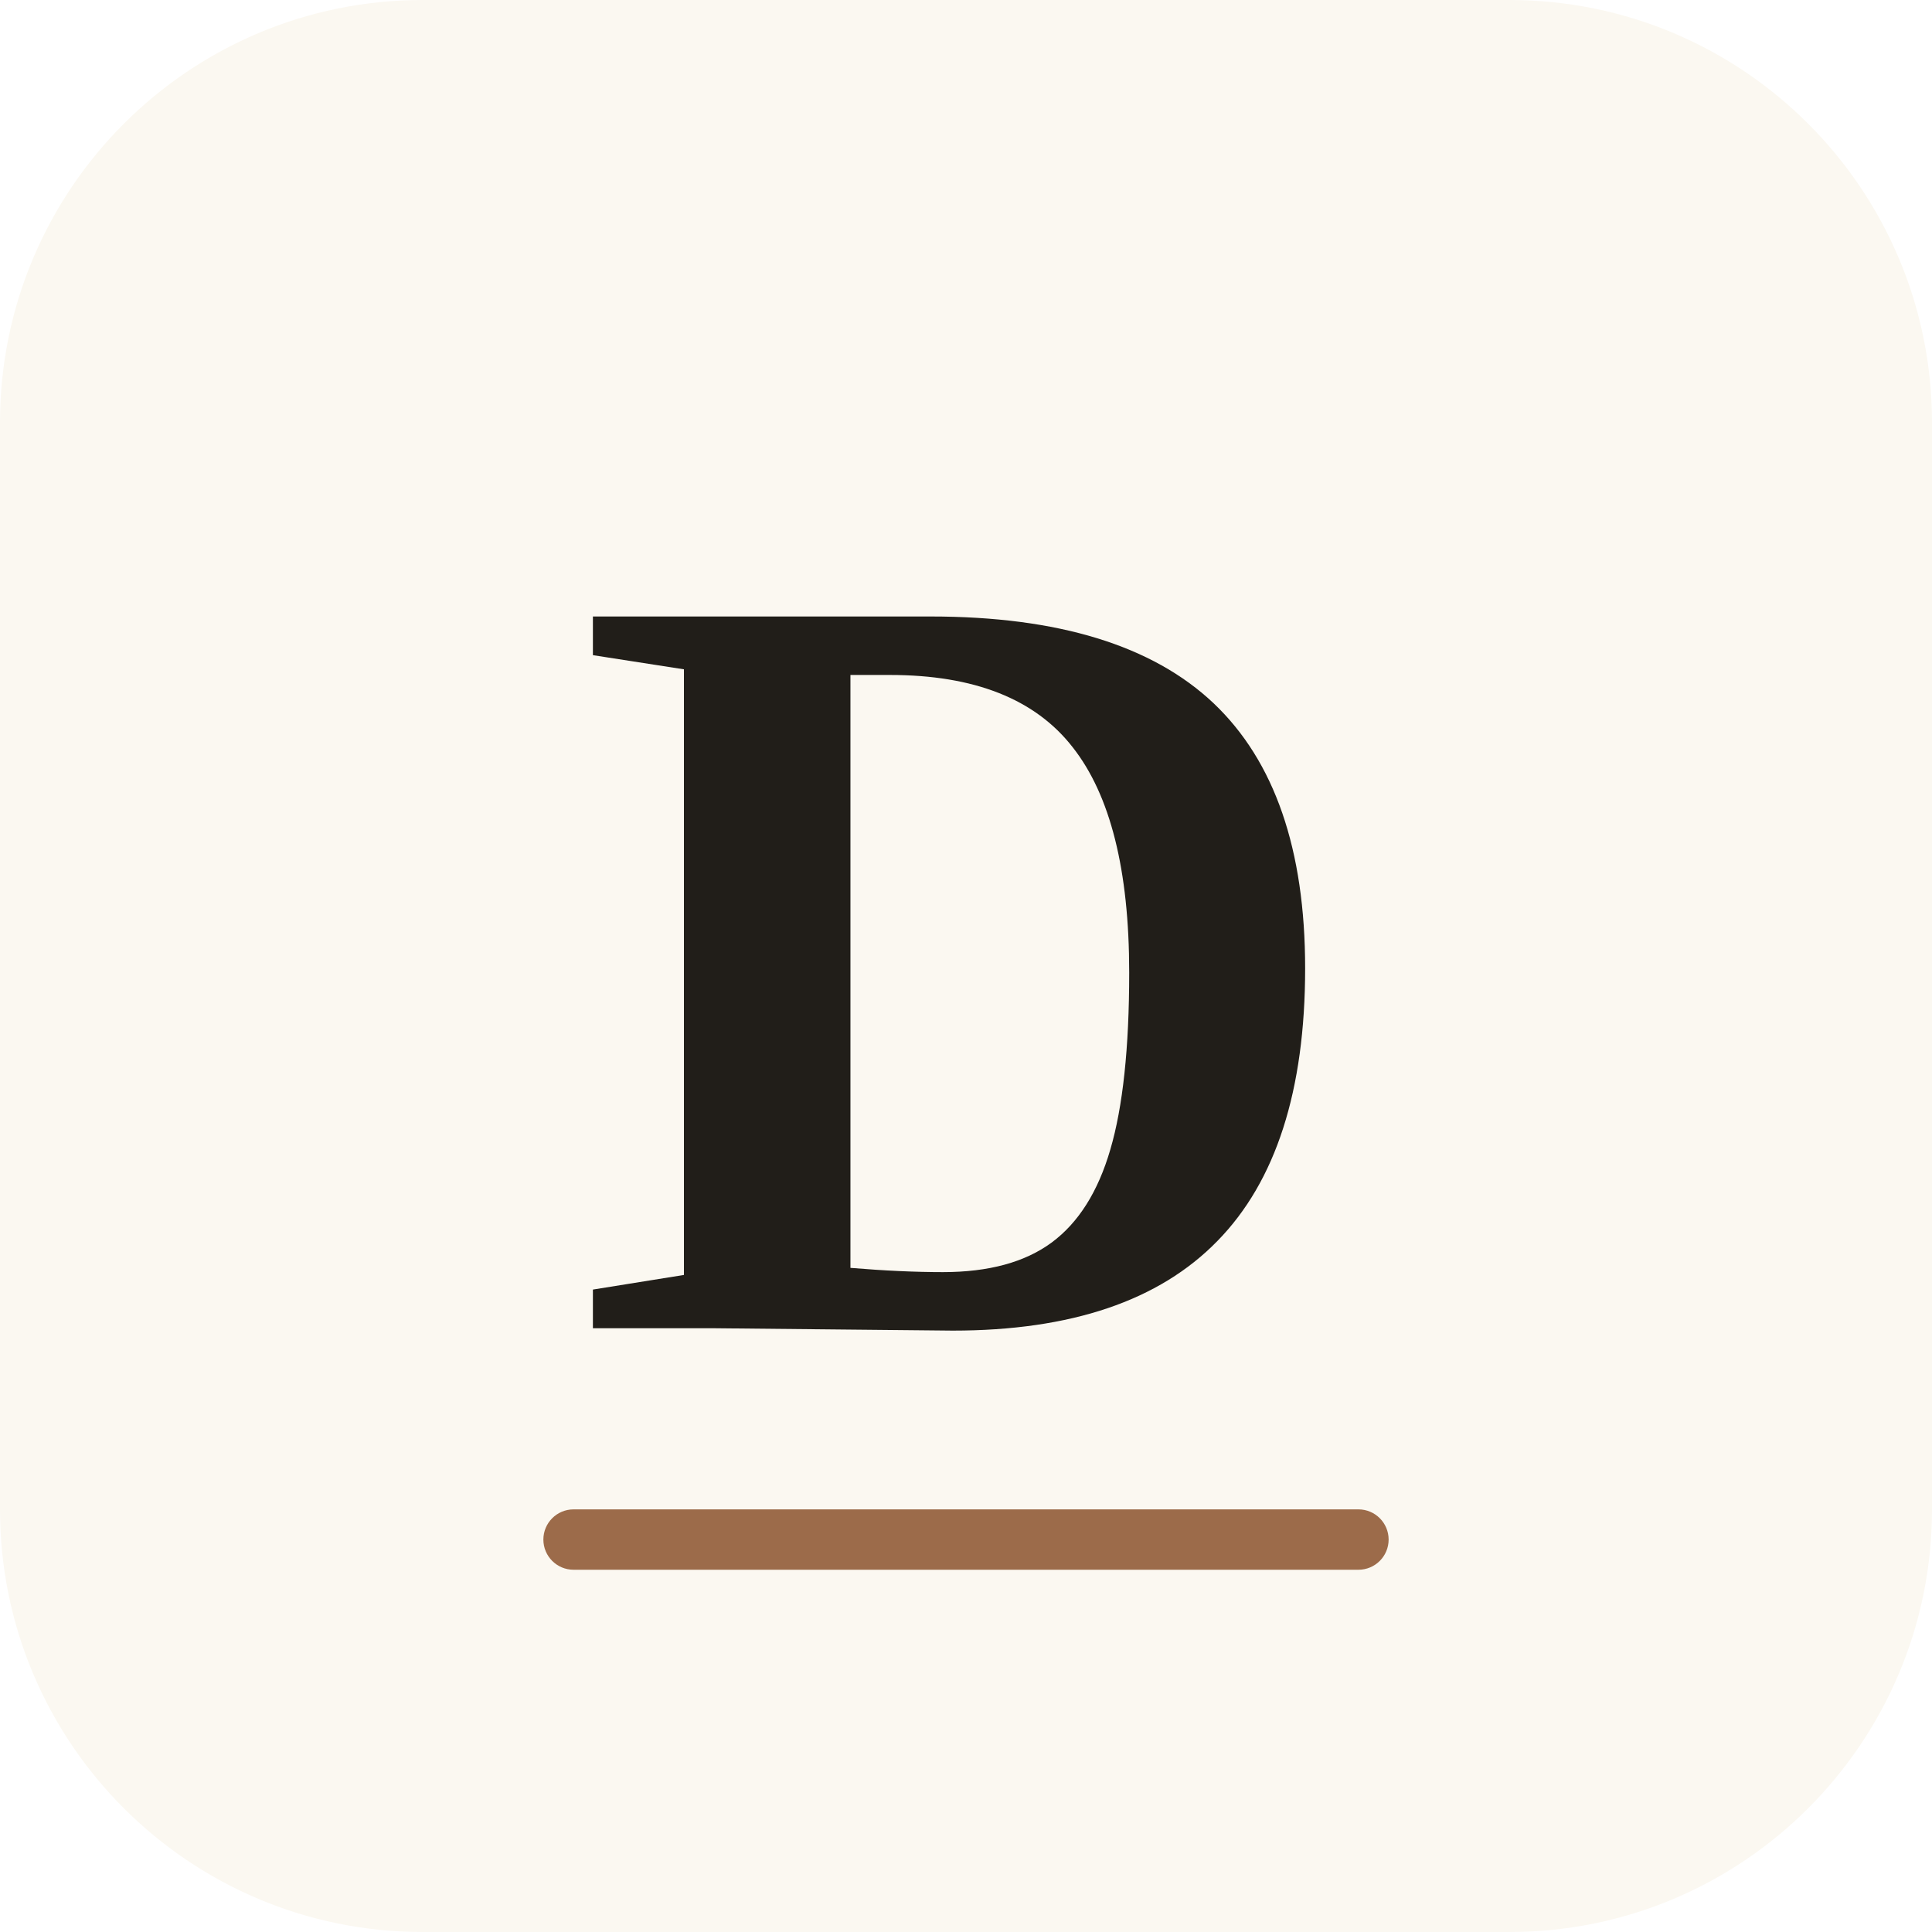
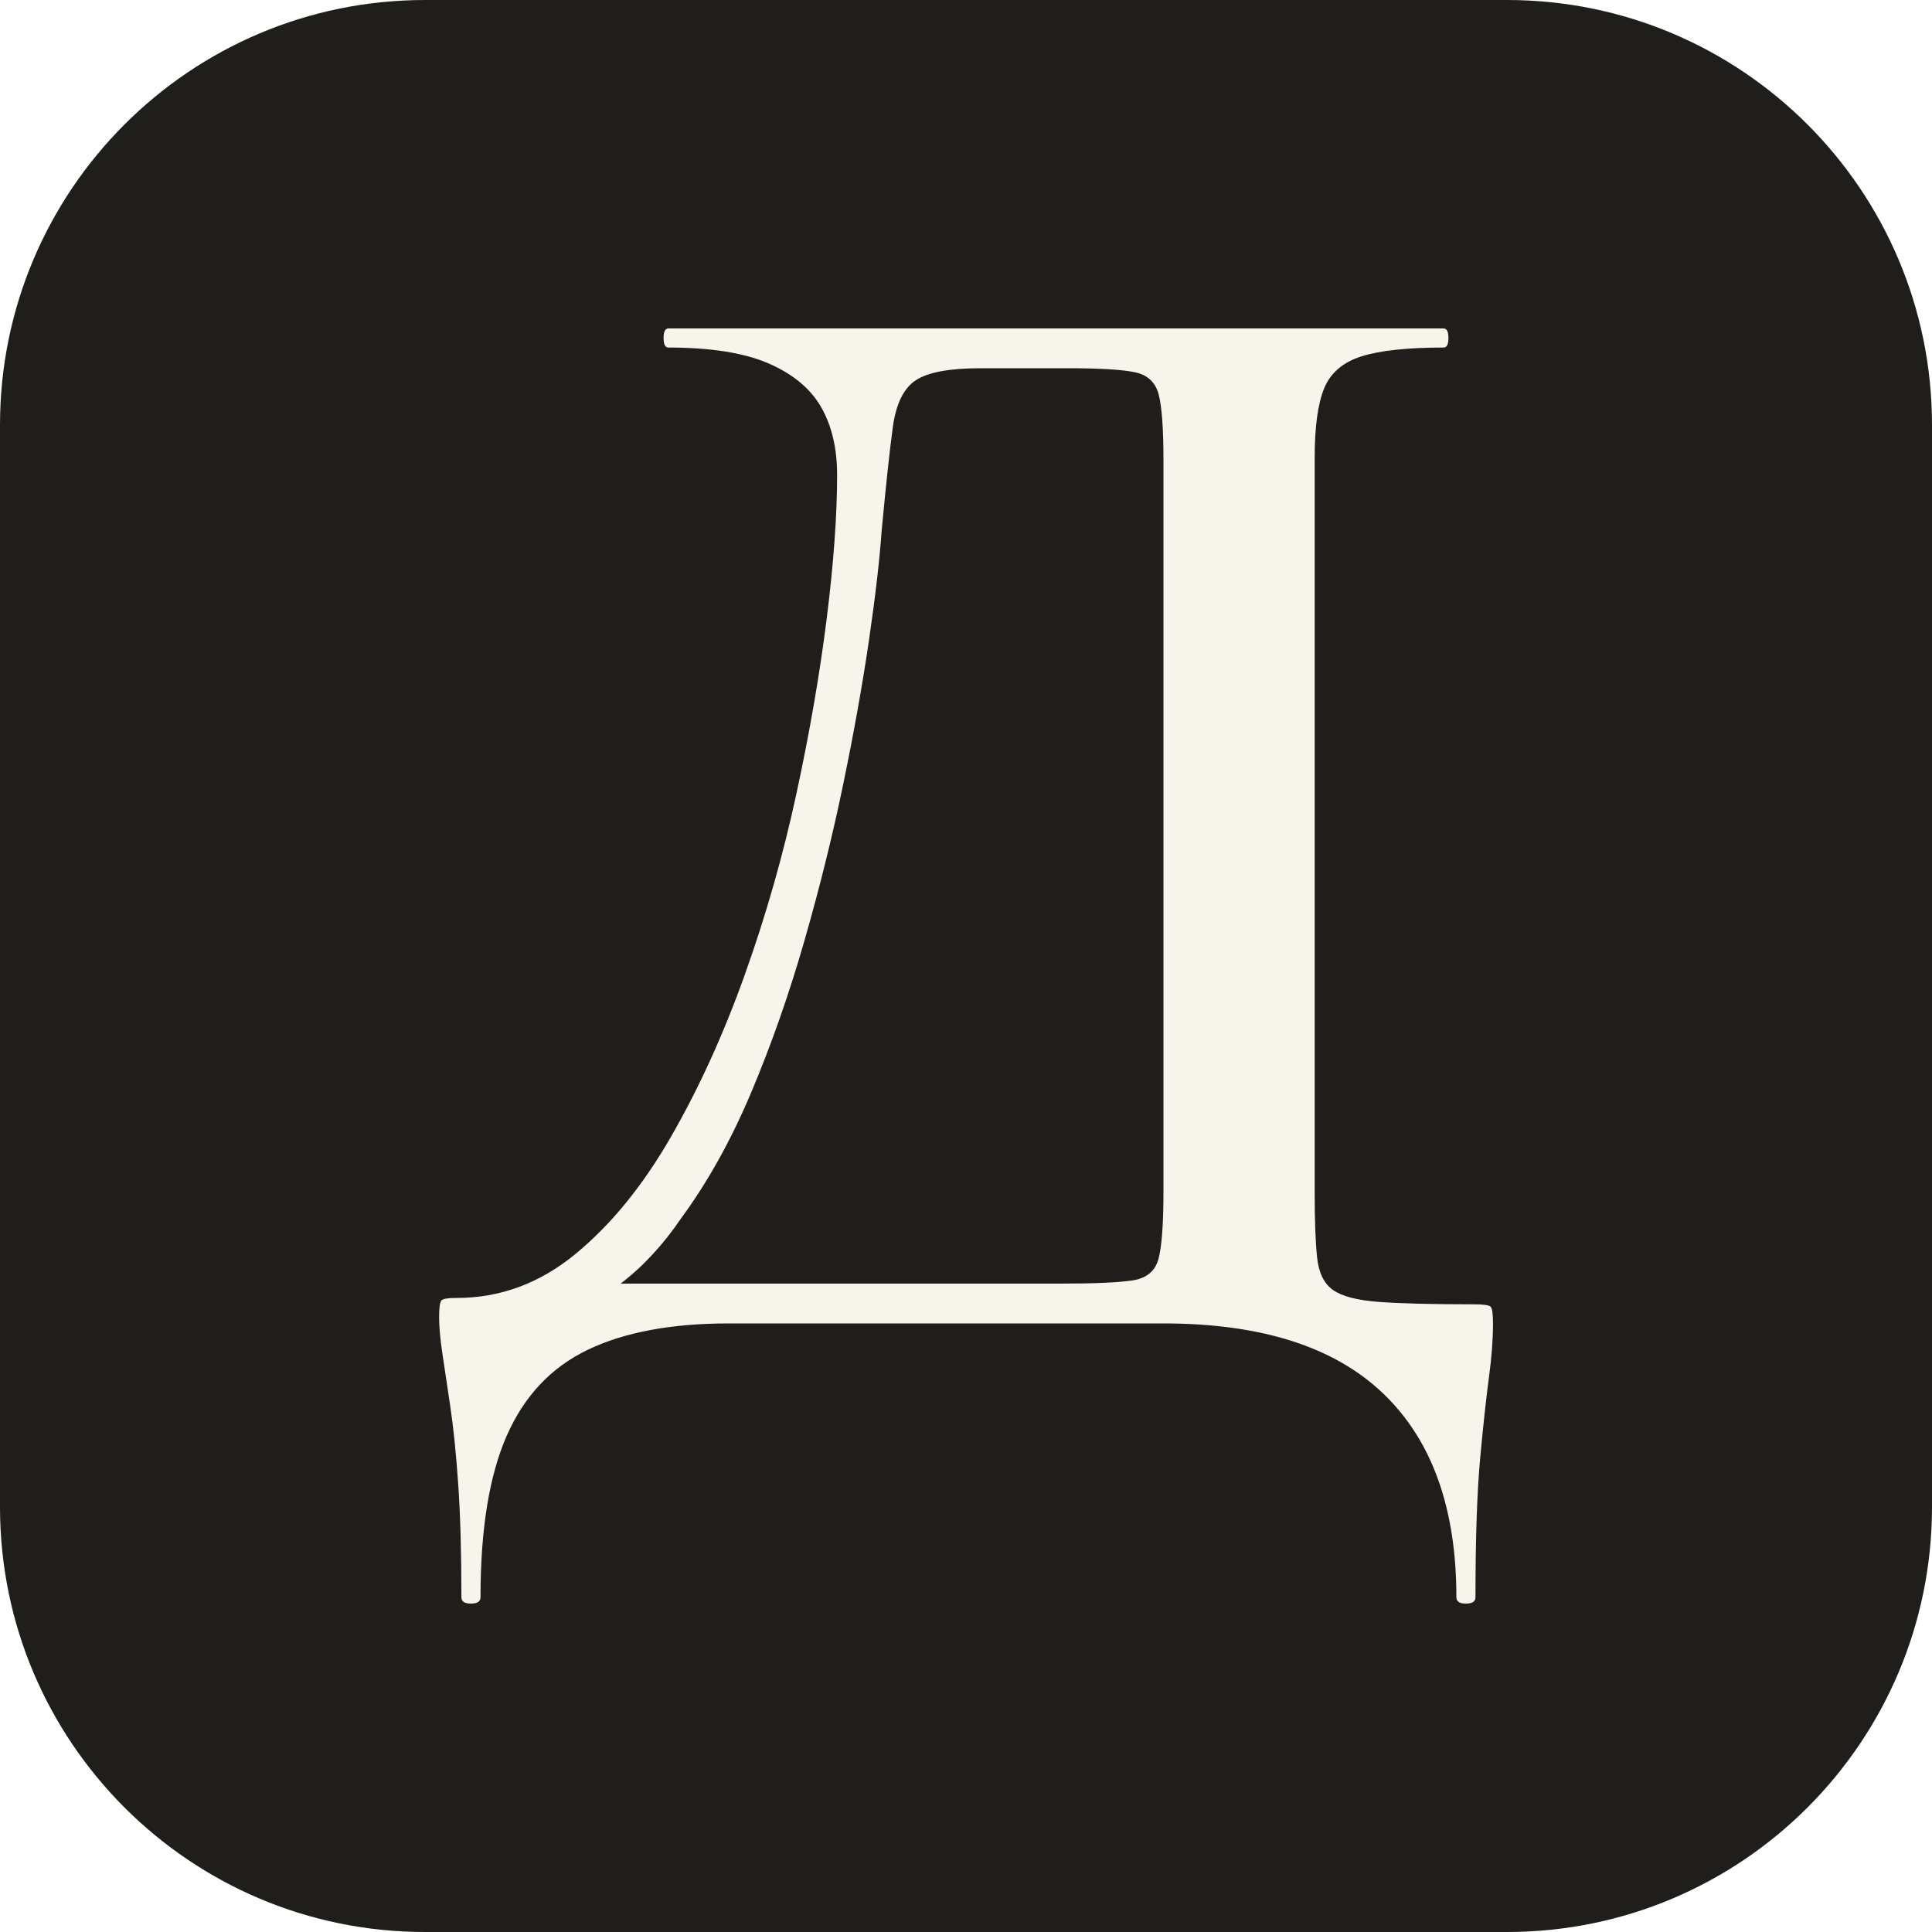
- <svg xmlns="http://www.w3.org/2000/svg" viewBox="0 0 64 64" role="img" aria-label="Денисов">
-   <rect width="64" height="64" rx="14" fill="#FBF8F1" />
-   <text x="32" y="44" text-anchor="middle" font-family="Georgia, 'Times New Roman', serif" font-size="36" font-weight="600" fill="#211E19">D</text>
-   <rect x="18" y="50" width="28" height="2" rx="1" fill="#9C6B4A" />
+ <svg xmlns="http://www.w3.org/2000/svg" viewBox="0 0 100 100">
+   <rect width="100" height="100" rx="22" fill="#1F1E1A" />
+   <path transform="translate(21.41 68.50) scale(0.0824 -0.0824)" fill="#F7F4EB" d="M666 12Q675 12 676.5 10.5Q678 9 678 0Q678 -15 675.5 -33.5Q673 -52 670.0 -84.0Q667 -116 667 -172Q667 -176 661.0 -176.0Q655 -176 655 -172Q655 -88 609.0 -44.0Q563 0 471 0H198Q144 0 109.5 -16.5Q75 -33 58.5 -70.5Q42 -108 42 -172Q42 -176 36.0 -176.0Q30 -176 30 -172Q30 -130 28.0 -101.0Q26 -72 23.0 -52.0Q20 -32 18.0 -18.5Q16 -5 16.0 4.0Q16 13 17.5 14.5Q19 16 27 16Q68 16 101.5 43.5Q135 71 161.5 117.0Q188 163 208.0 219.0Q228 275 240.5 333.0Q253 391 259.5 443.0Q266 495 266 533Q266 558 256.0 575.5Q246 593 223.0 603.0Q200 613 160 613Q157 613 157.0 619.0Q157 625 160 625H647Q650 625 650.0 619.0Q650 613 647 613Q613 613 595.5 607.5Q578 602 572.0 587.5Q566 573 566 544V81Q566 56 567.5 41.5Q569 27 577.5 21.0Q586 15 606.5 13.5Q627 12 666 12ZM471 83V542Q471 572 468.0 583.5Q465 595 453.0 597.5Q441 600 411 600H356Q327 600 315.5 592.5Q304 585 301.0 563.0Q298 541 294 498Q292 470 286.0 429.0Q280 388 270.0 339.5Q260 291 245.5 240.5Q231 190 212.0 145.0Q193 100 168 66Q151 41 130 25H406Q438 25 451.5 27.0Q465 29 468.0 41.0Q471 53 471 83Z" />
</svg>
